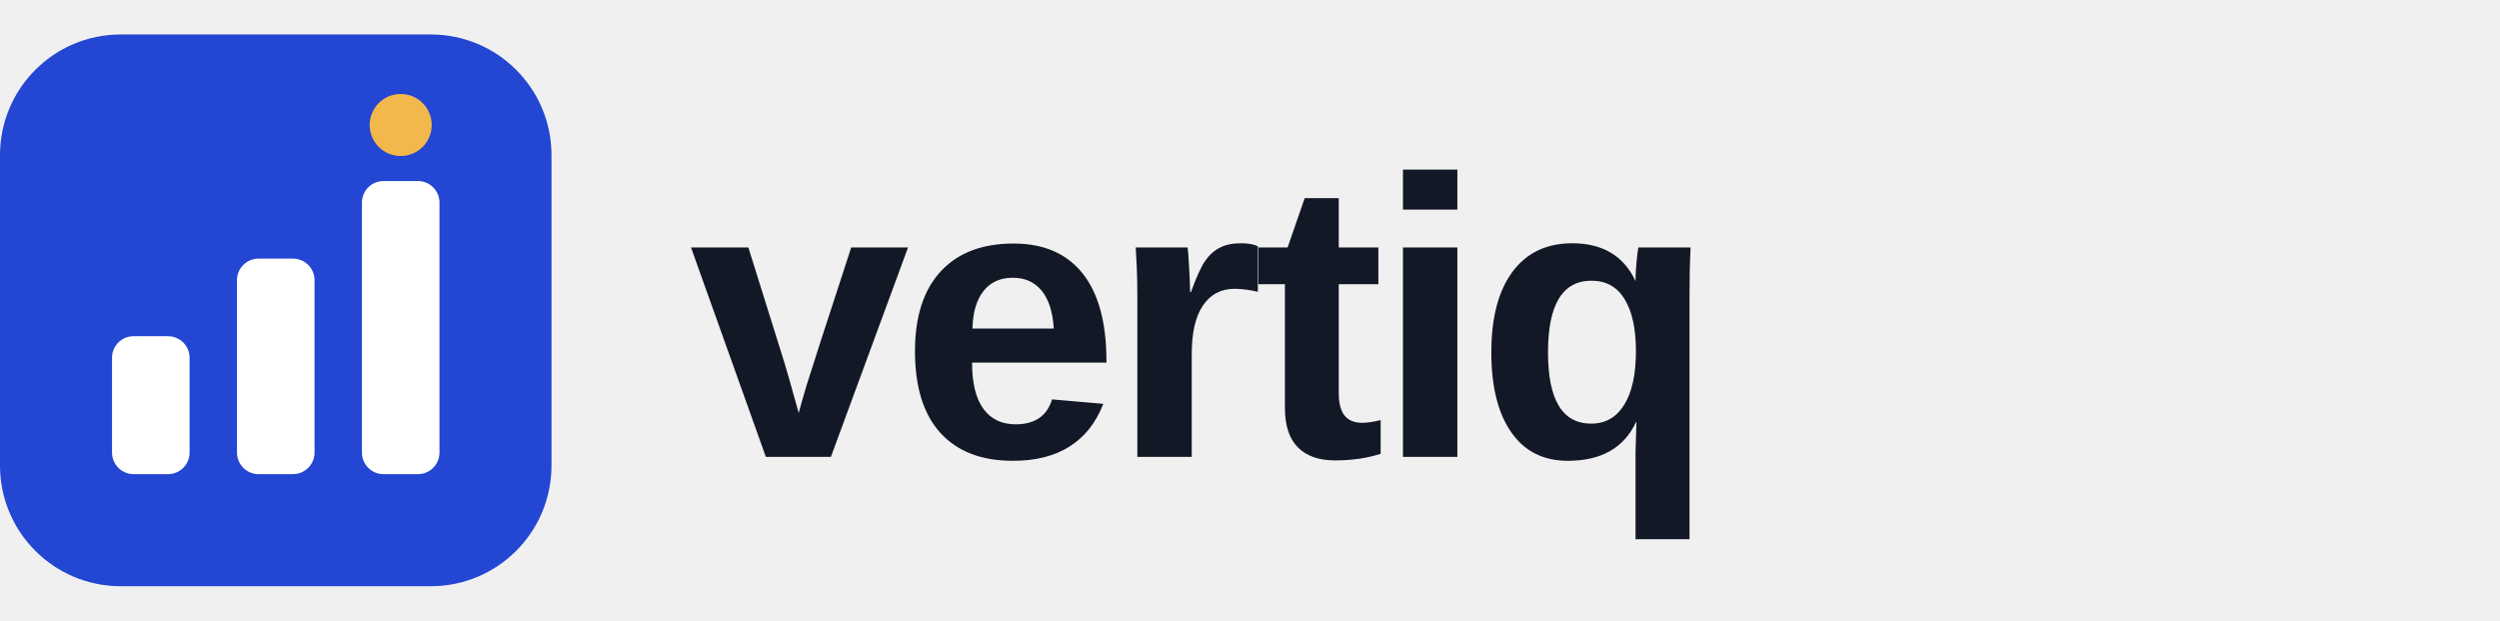
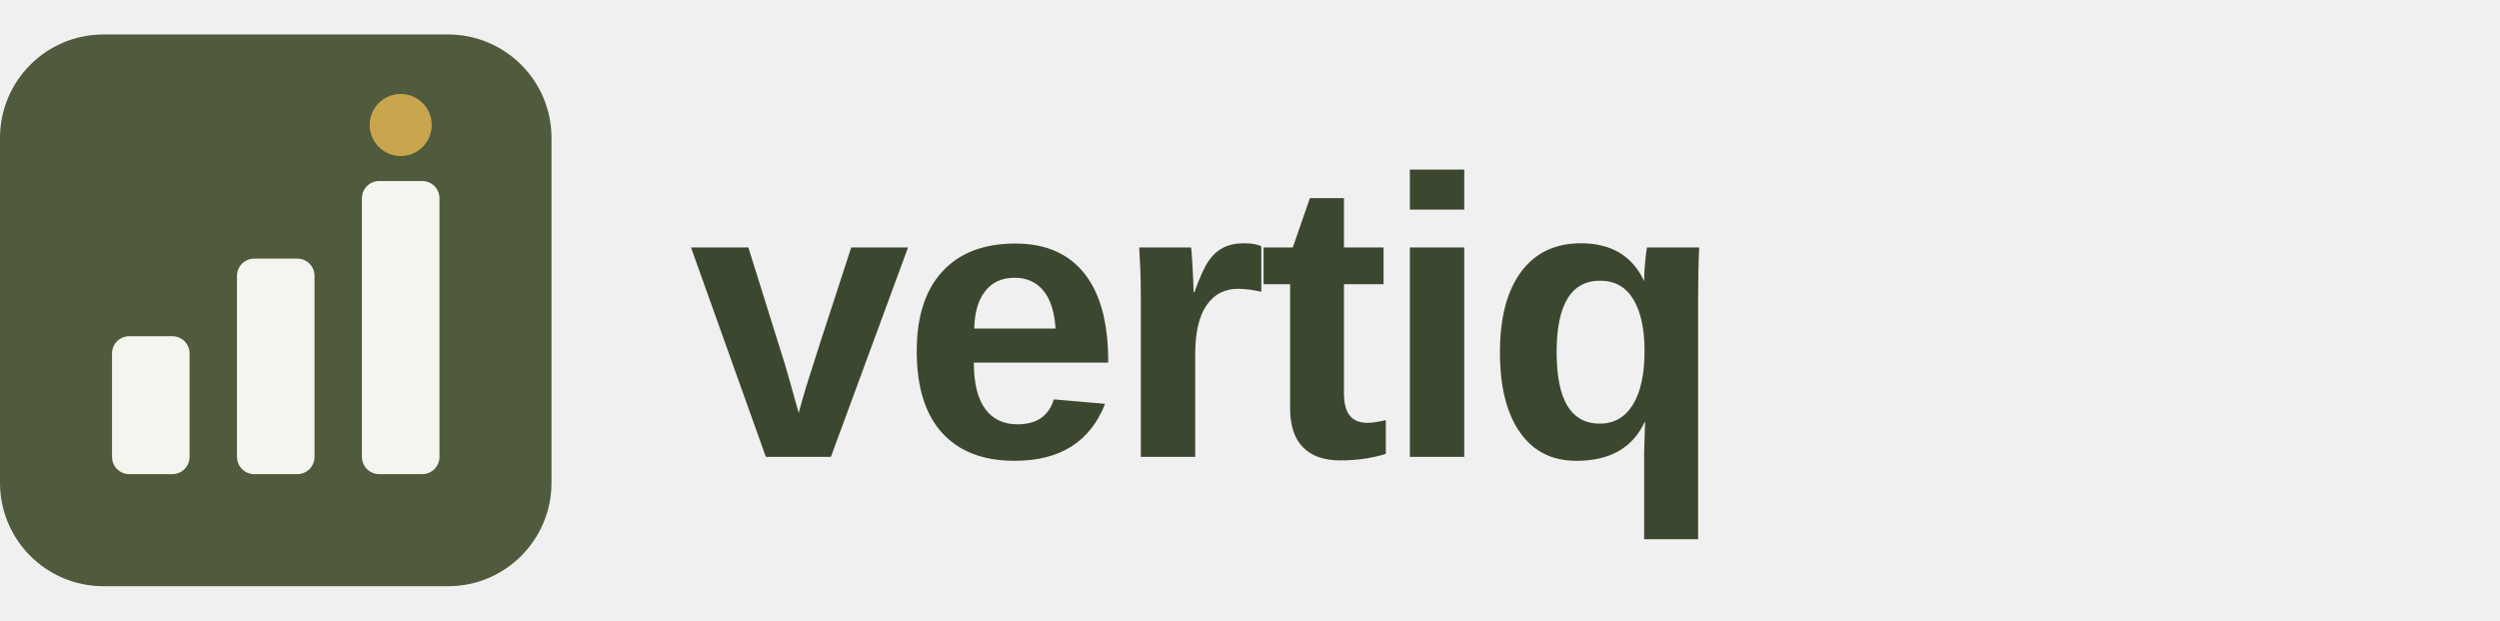
<svg xmlns="http://www.w3.org/2000/svg" viewBox="0 0 290 72" role="img" aria-label="Vertiq">
  <g transform="translate(0 4)">
-     <rect width="64" height="64" rx="14" fill="#2346d3" />
-     <rect x="13" y="35" width="9" height="16" rx="2.5" fill="#ffffff" />
-     <rect x="27.5" y="26" width="9" height="25" rx="2.5" fill="#ffffff" />
-     <rect x="42" y="17" width="9" height="34" rx="2.5" fill="#ffffff" />
-     <circle cx="46.5" cy="10.5" r="3.6" fill="#f2b84b" />
+     <rect width="64" height="64" rx="12" fill="#4f5b3c" />
+     <rect x="13" y="35" width="9" height="16" rx="2" fill="#f4f5ee" />
+     <rect x="27.5" y="26" width="9" height="25" rx="2" fill="#f4f5ee" />
+     <rect x="42" y="17" width="9" height="34" rx="2" fill="#f4f5ee" />
+     <circle cx="46.5" cy="10.5" r="3.6" fill="#c9a54e" />
  </g>
-   <text x="80" y="53" fill="#121826" font-family="'Bricolage Grotesque', 'Avenir Next', 'Helvetica Neue', Arial, sans-serif" font-size="46" font-weight="700" letter-spacing="-1.2">vertiq</text>
+   <text x="80" y="53" fill="#3c472f" font-family="'Source Sans 3', 'Helvetica Neue', Arial, sans-serif" font-size="46" font-weight="600" letter-spacing="-1">vertiq</text>
</svg>
